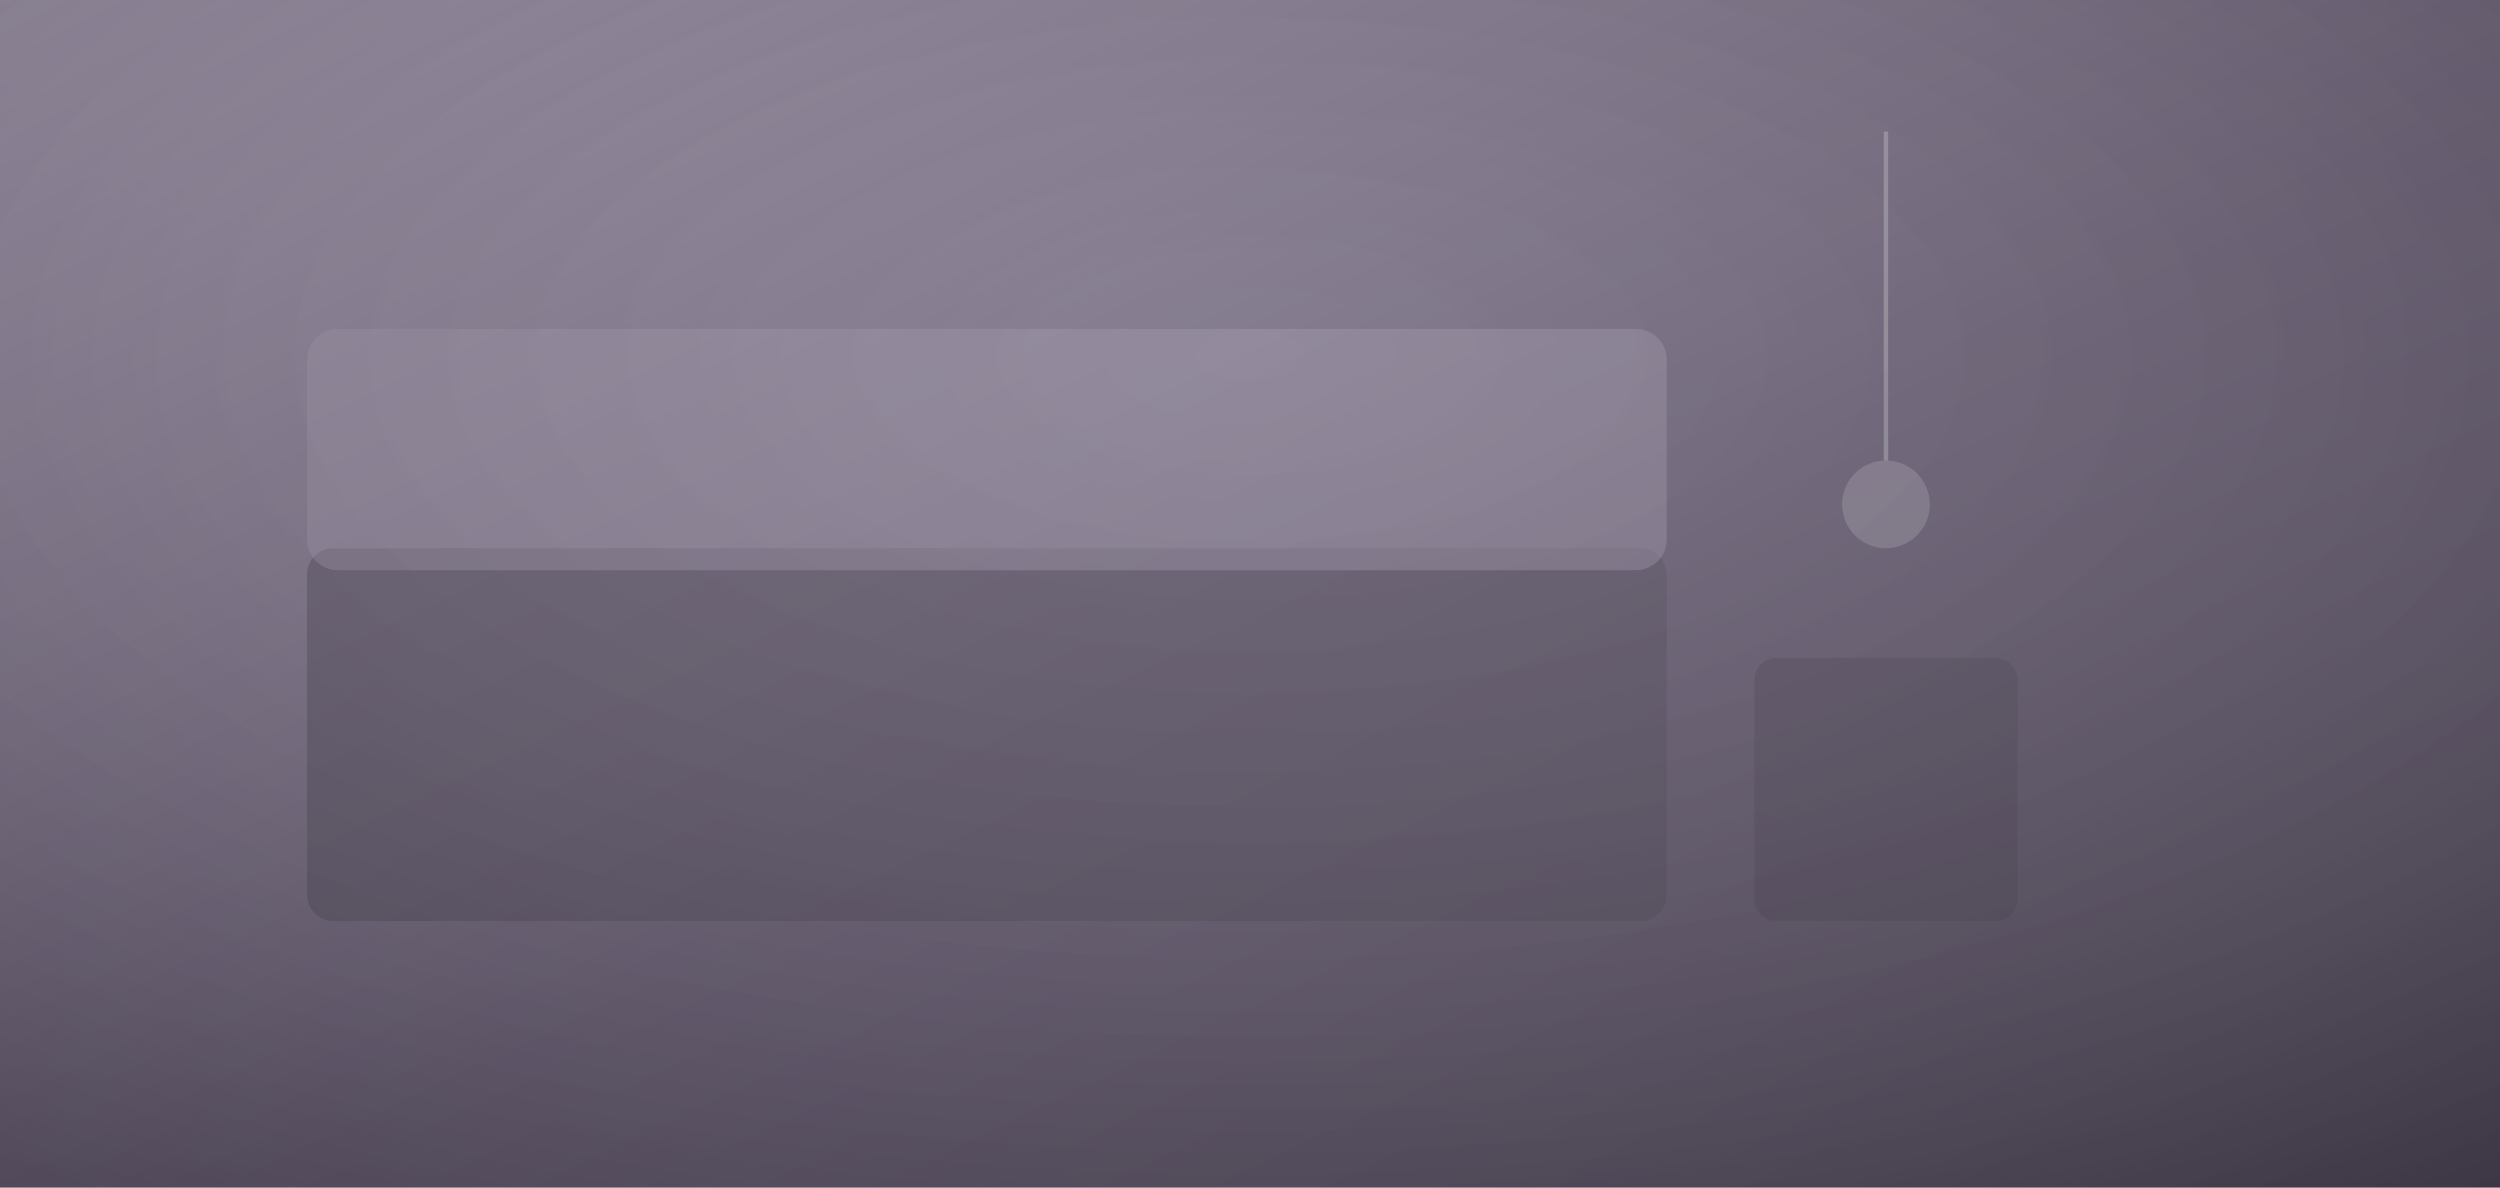
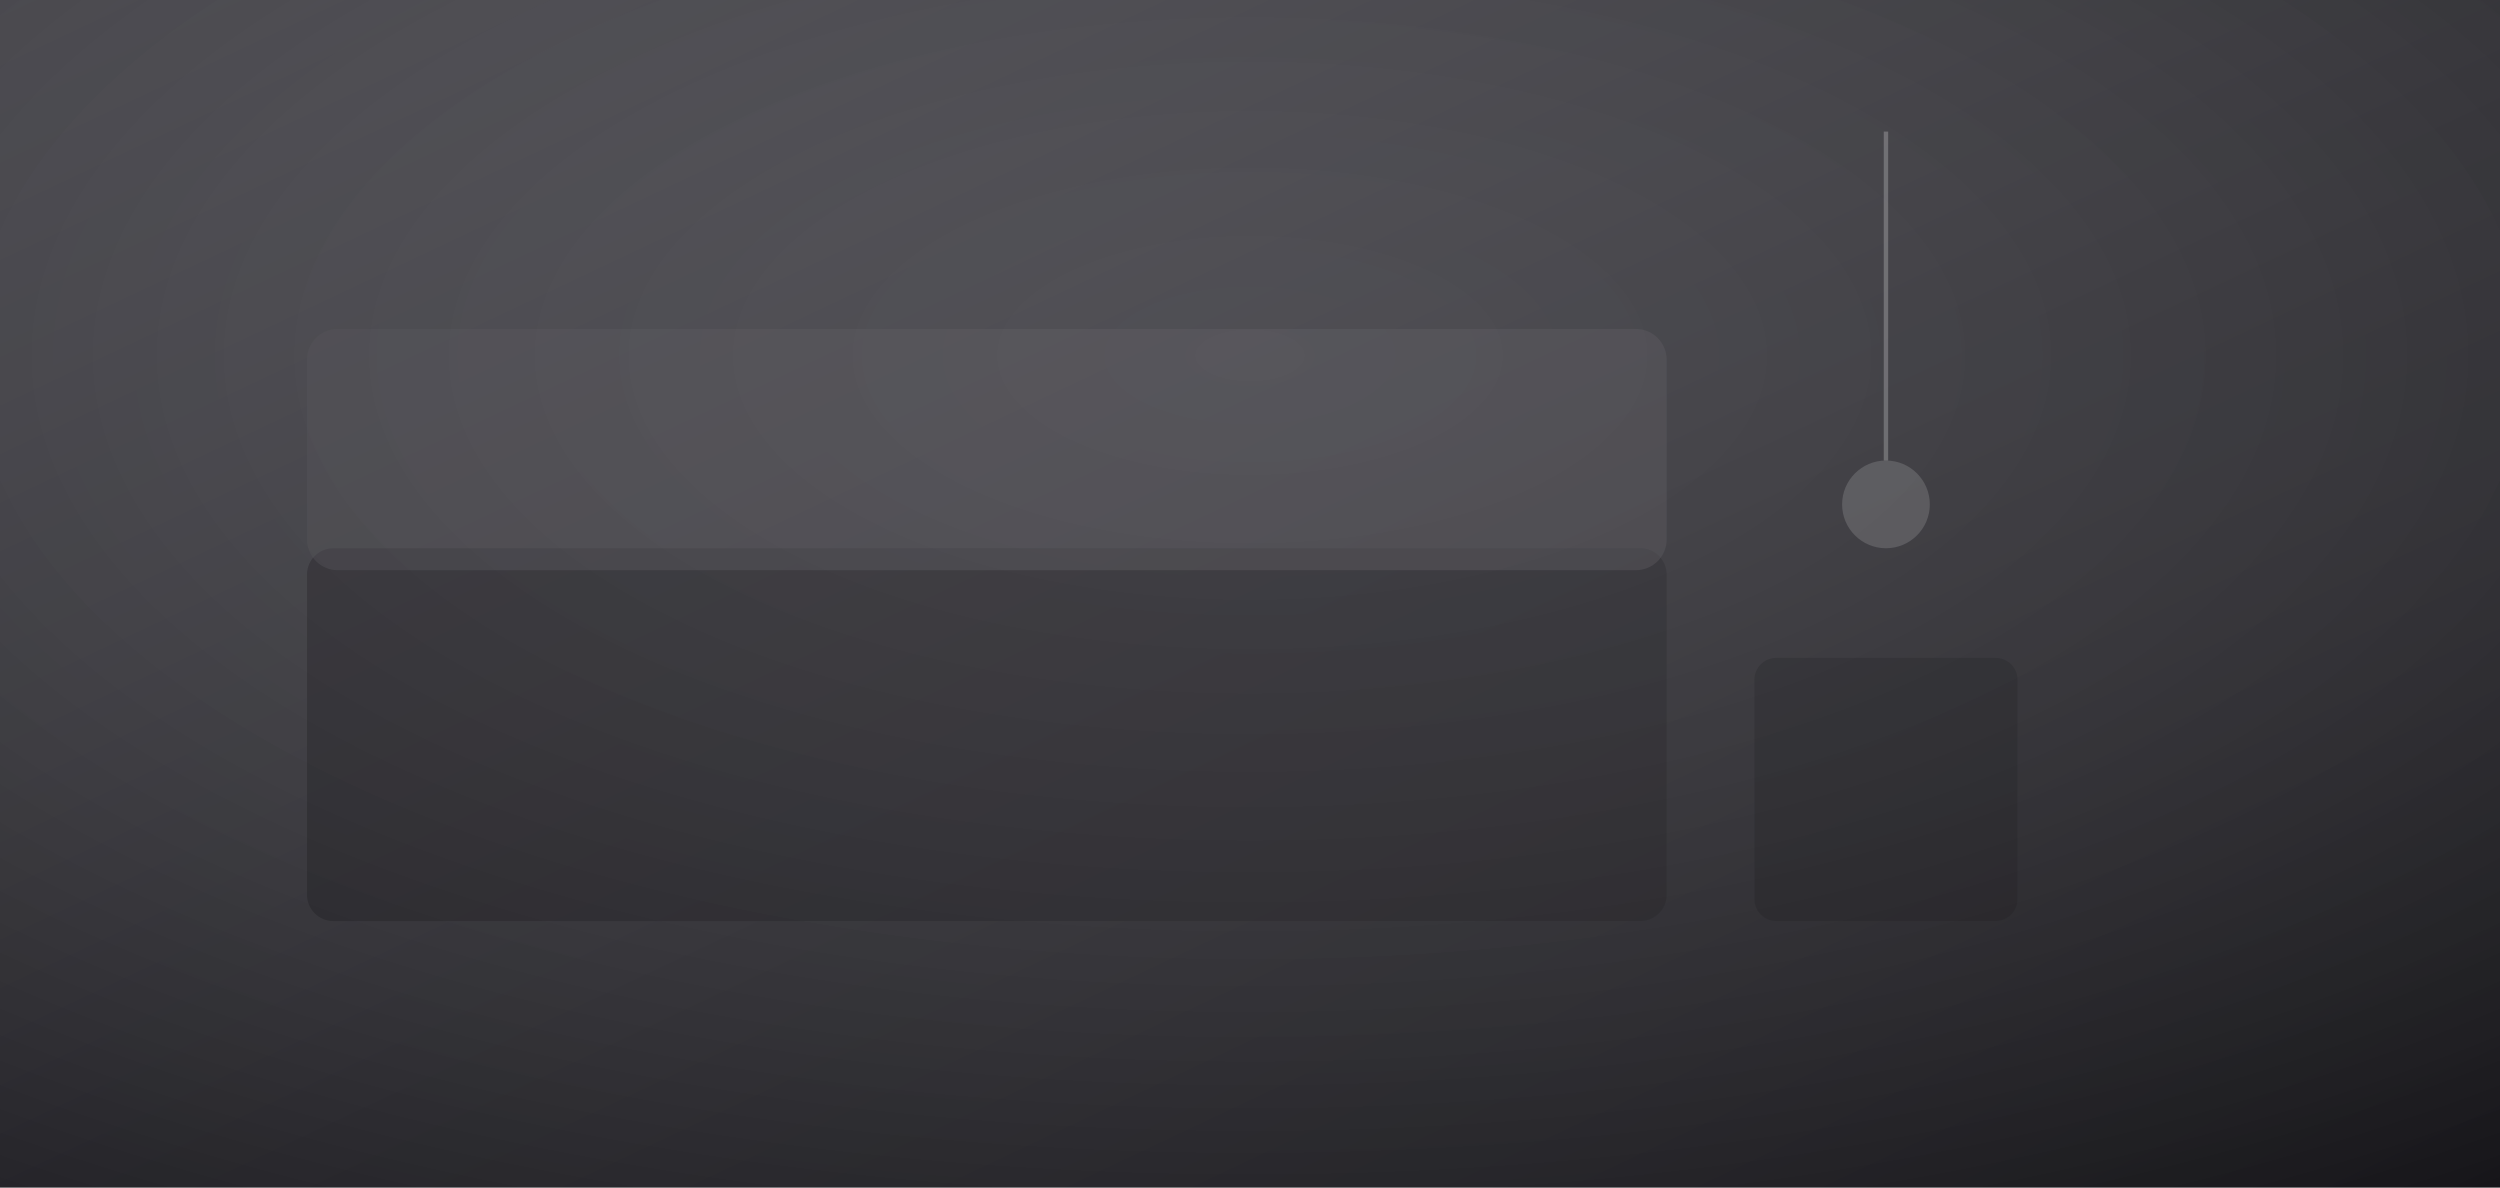
<svg xmlns="http://www.w3.org/2000/svg" viewBox="0 0 1600 760" width="1600" height="760" role="img" preserveAspectRatio="xMidYMid slice">
  <defs>
    <linearGradient id="gdusk1600760bedroom" x1="0" y1="0" x2="1" y2="1">
-       <stop offset="0" stop-color="#948aa0" />
-       <stop offset="0.55" stop-color="#63596f" />
-       <stop offset="1" stop-color="#4d4557" />
+       <stop offset="0" stop-color="#46454c" />
+       <stop offset="0.55" stop-color="#2b2a30" />
+       <stop offset="1" stop-color="#19181d" />
    </linearGradient>
    <radialGradient id="gdusk1600760bedroomv" cx="0.5" cy="0.3" r="0.9">
      <stop offset="0" stop-color="#fff" stop-opacity="0.14" />
      <stop offset="1" stop-color="#000" stop-opacity="0.25" />
    </radialGradient>
  </defs>
  <rect width="1600" height="760" fill="url(#gdusk1600760bedroom)" />
  <g transform="scale(1.403509) translate(0,0)">
-     <rect x="140" y="250" width="620" height="170" rx="12" fill="#4d4557" opacity=".55" />
-     <rect x="140" y="150" width="620" height="110" rx="14" fill="#948aa0" opacity=".45" />
-     <rect x="800" y="300" width="120" height="120" rx="10" fill="#4d4557" opacity=".6" />
+     <rect x="140" y="250" width="620" height="170" rx="12" fill="#19181d" opacity=".55" />
+     <rect x="140" y="150" width="620" height="110" rx="14" fill="#46454c" opacity=".45" />
+     <rect x="800" y="300" width="120" height="120" rx="10" fill="#19181d" opacity=".6" />
    <circle cx="860" cy="230" r="20" fill="#fff" fill-opacity=".16" />
    <line x1="860" y1="60" x2="860" y2="210" stroke="#fff" stroke-opacity=".25" stroke-width="2" />
  </g>
  <rect width="1600" height="760" fill="url(#gdusk1600760bedroomv)" />
</svg>
